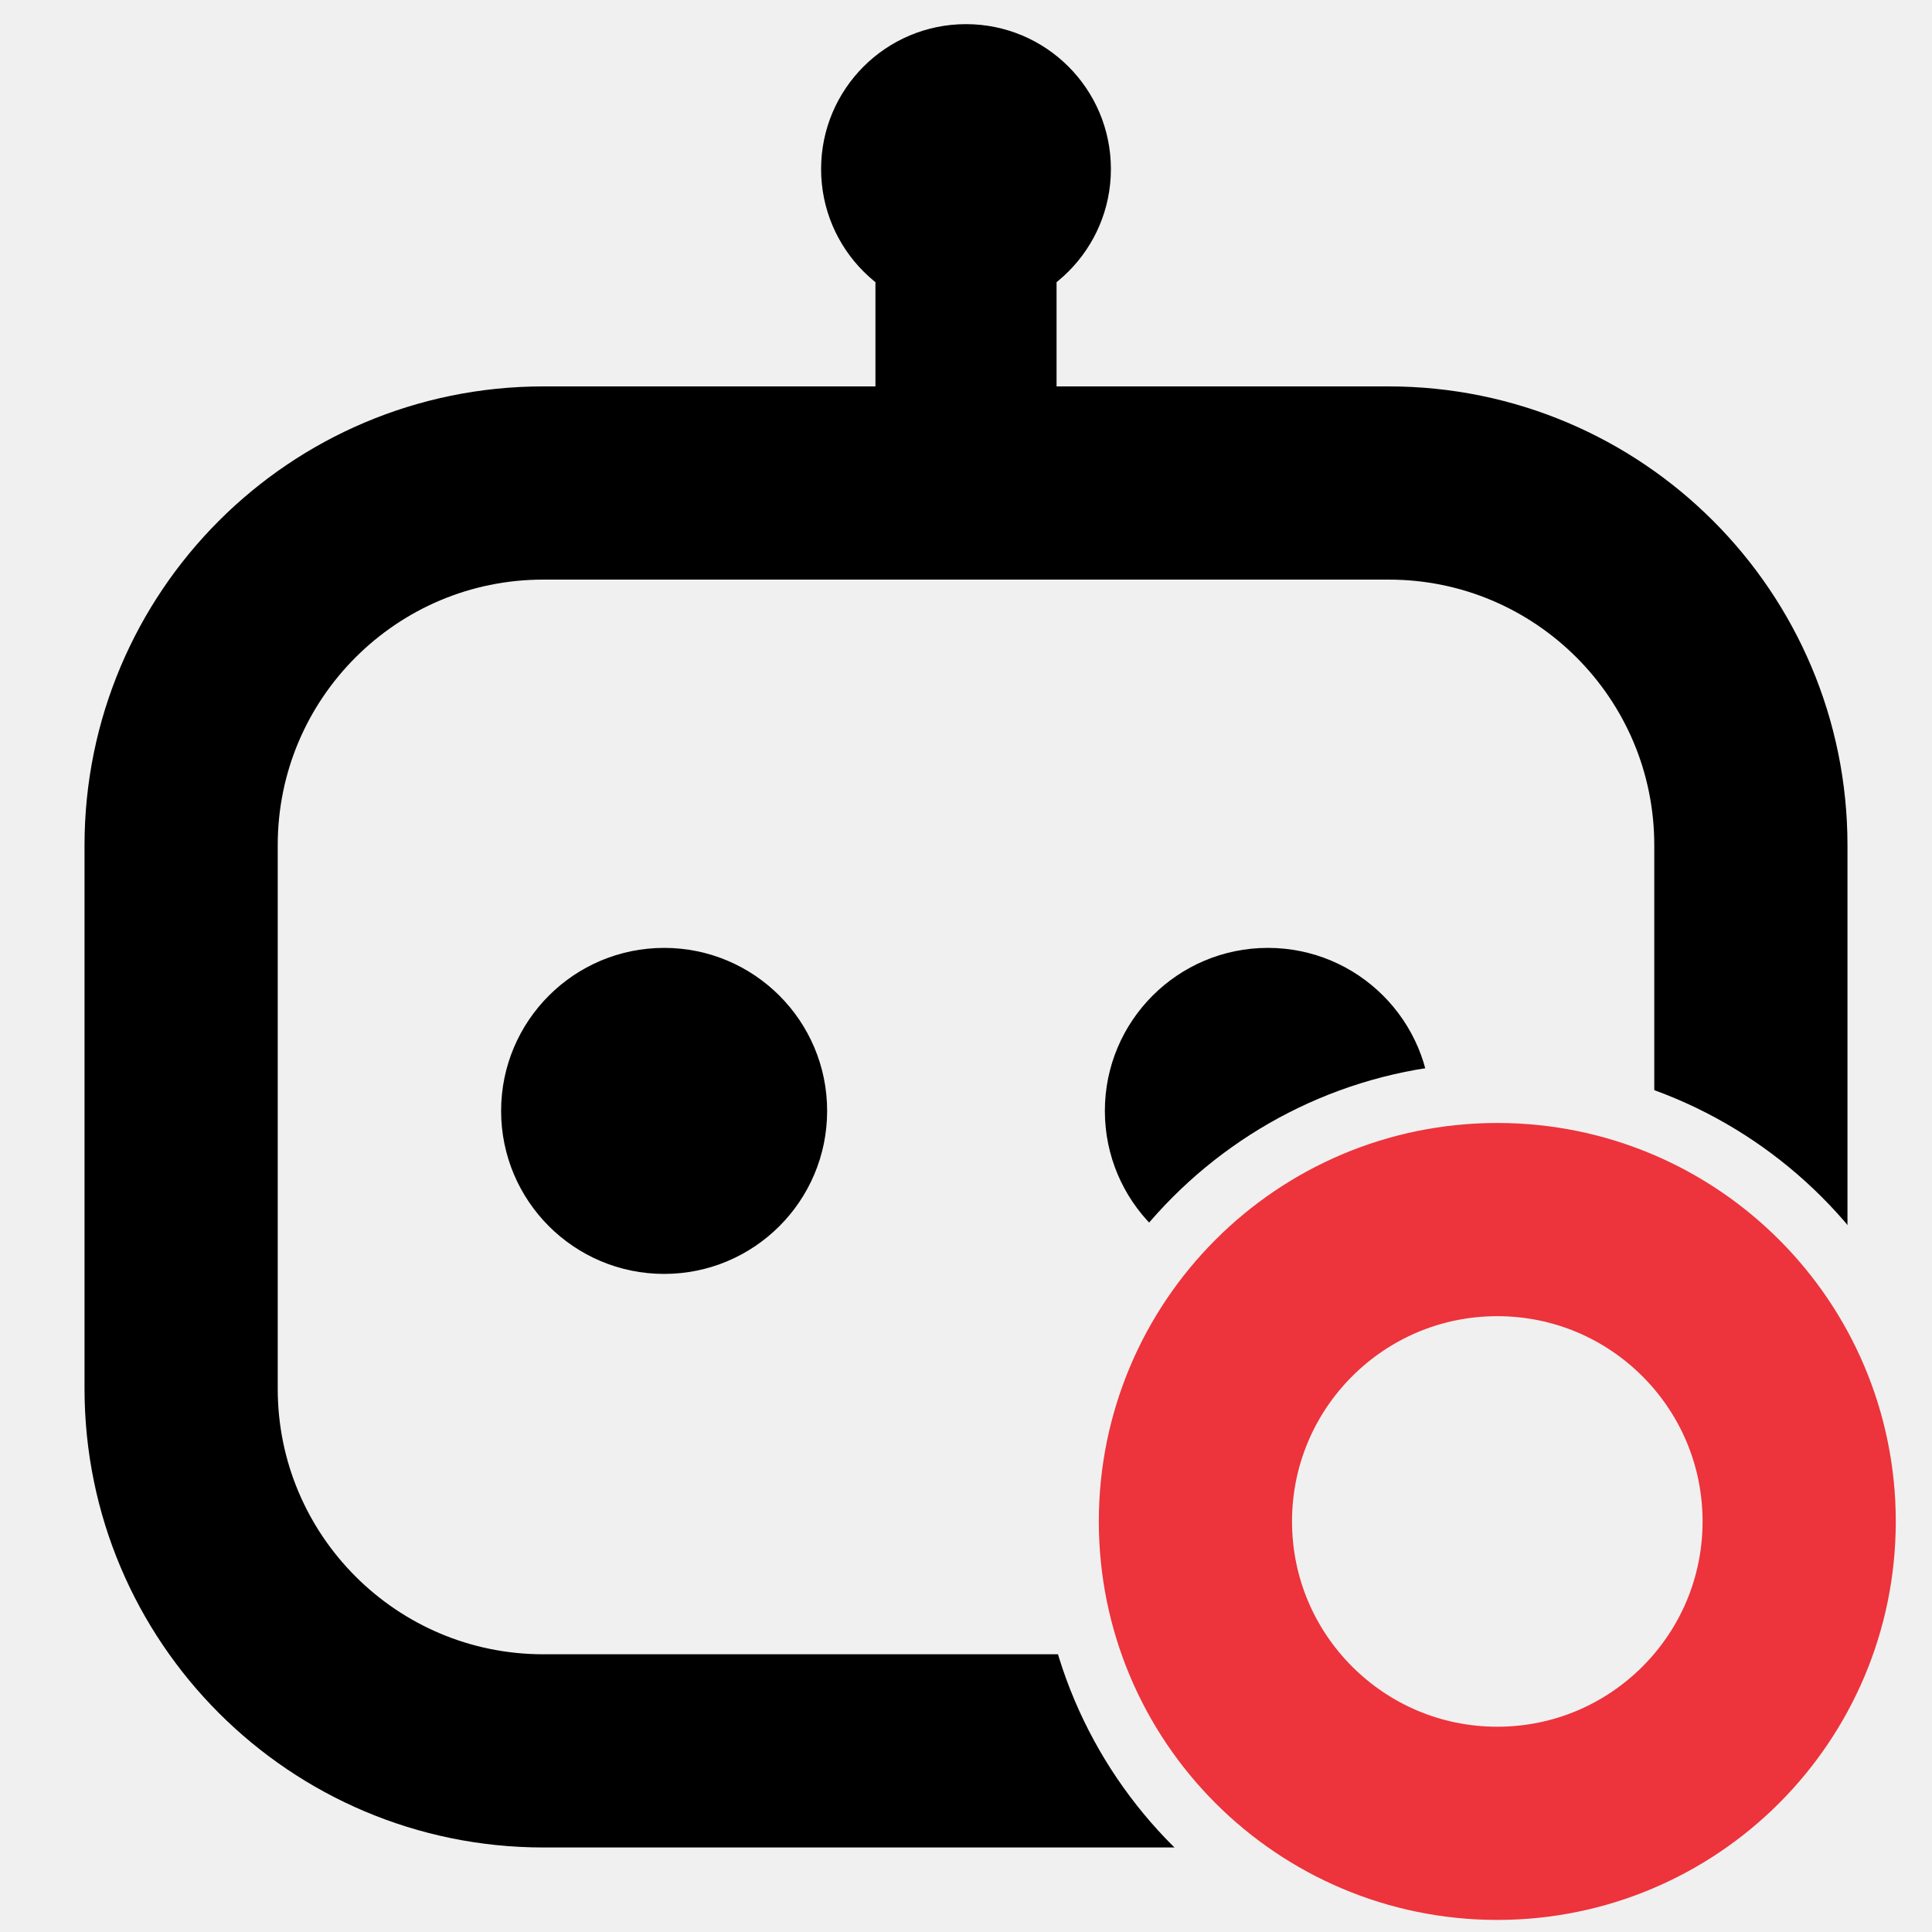
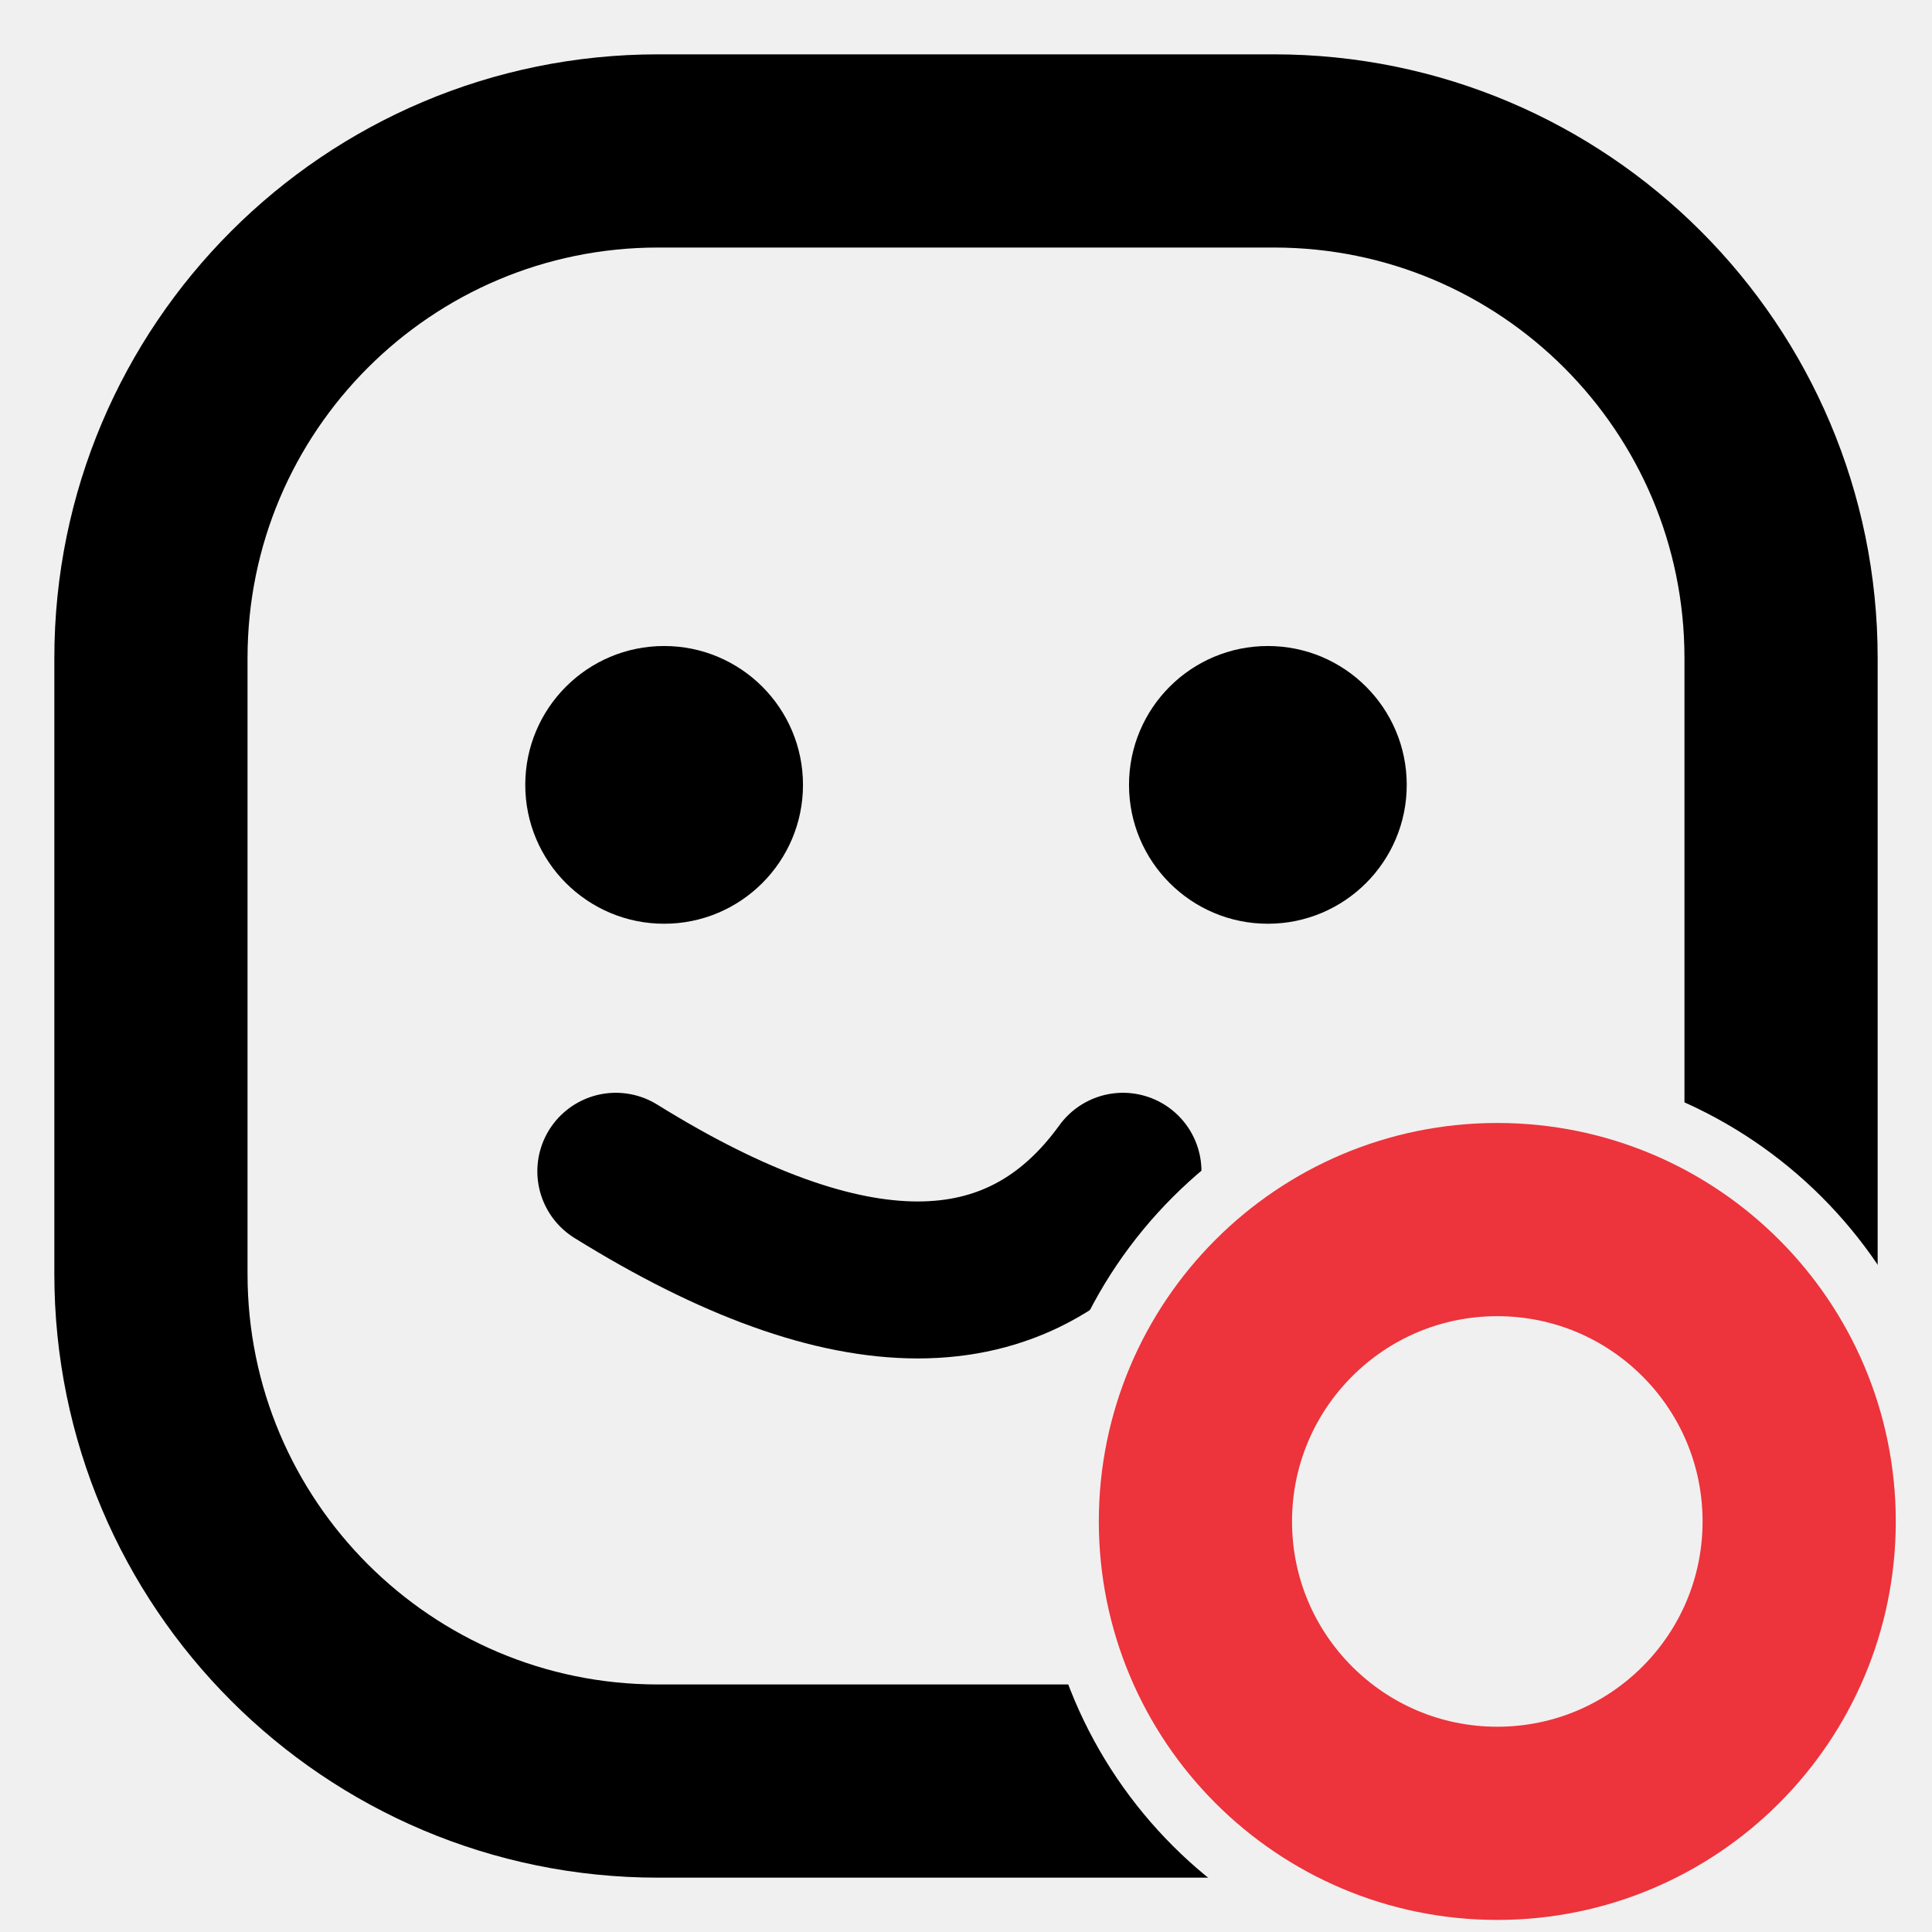
<svg xmlns="http://www.w3.org/2000/svg" width="16" height="16" viewBox="0 0 16 16">
  <mask id="cut">
    <rect width="16" height="16" fill="#ffffff" />
    <circle cx="12.4" cy="12.6" r="3.8" fill="#000000" />
  </mask>
-   <g mask="url(#cut)" fill="#000000" stroke="#000000" stroke-linecap="round">
-     <rect x="1.5" y="4" width="13" height="10.5" rx="3" fill="none" stroke-width="1.6" />
-     <circle cx="5.5" cy="9.2" r="1.35" stroke="none" />
-     <circle cx="10.5" cy="9.2" r="1.35" stroke="none" />
-     <path d="M8 4V1.6" fill="none" stroke-width="1.5" />
-     <circle cx="8" cy="1.4" r="1.2" stroke="none" />
+   <g mask="url(#cut)" fill="#000000" stroke="#000000" stroke-linecap="round" stroke-linejoin="round">
+     <rect x="1.25" y="1.25" width="13.5" height="13.5" rx="4.2" fill="none" stroke-width="1.6" />
+     <circle cx="5.5" cy="6.5" r="1.15" stroke="none" />
+     <circle cx="10.5" cy="6.5" r="1.15" stroke="none" />
+     <path d="M5.1 9.7 Q8 11.5 9.3 9.7" fill="none" stroke-width="1.3" />
  </g>
  <circle cx="12.4" cy="12.6" r="2.5" fill="none" stroke="#ed333b" stroke-width="1.6" />
</svg>
